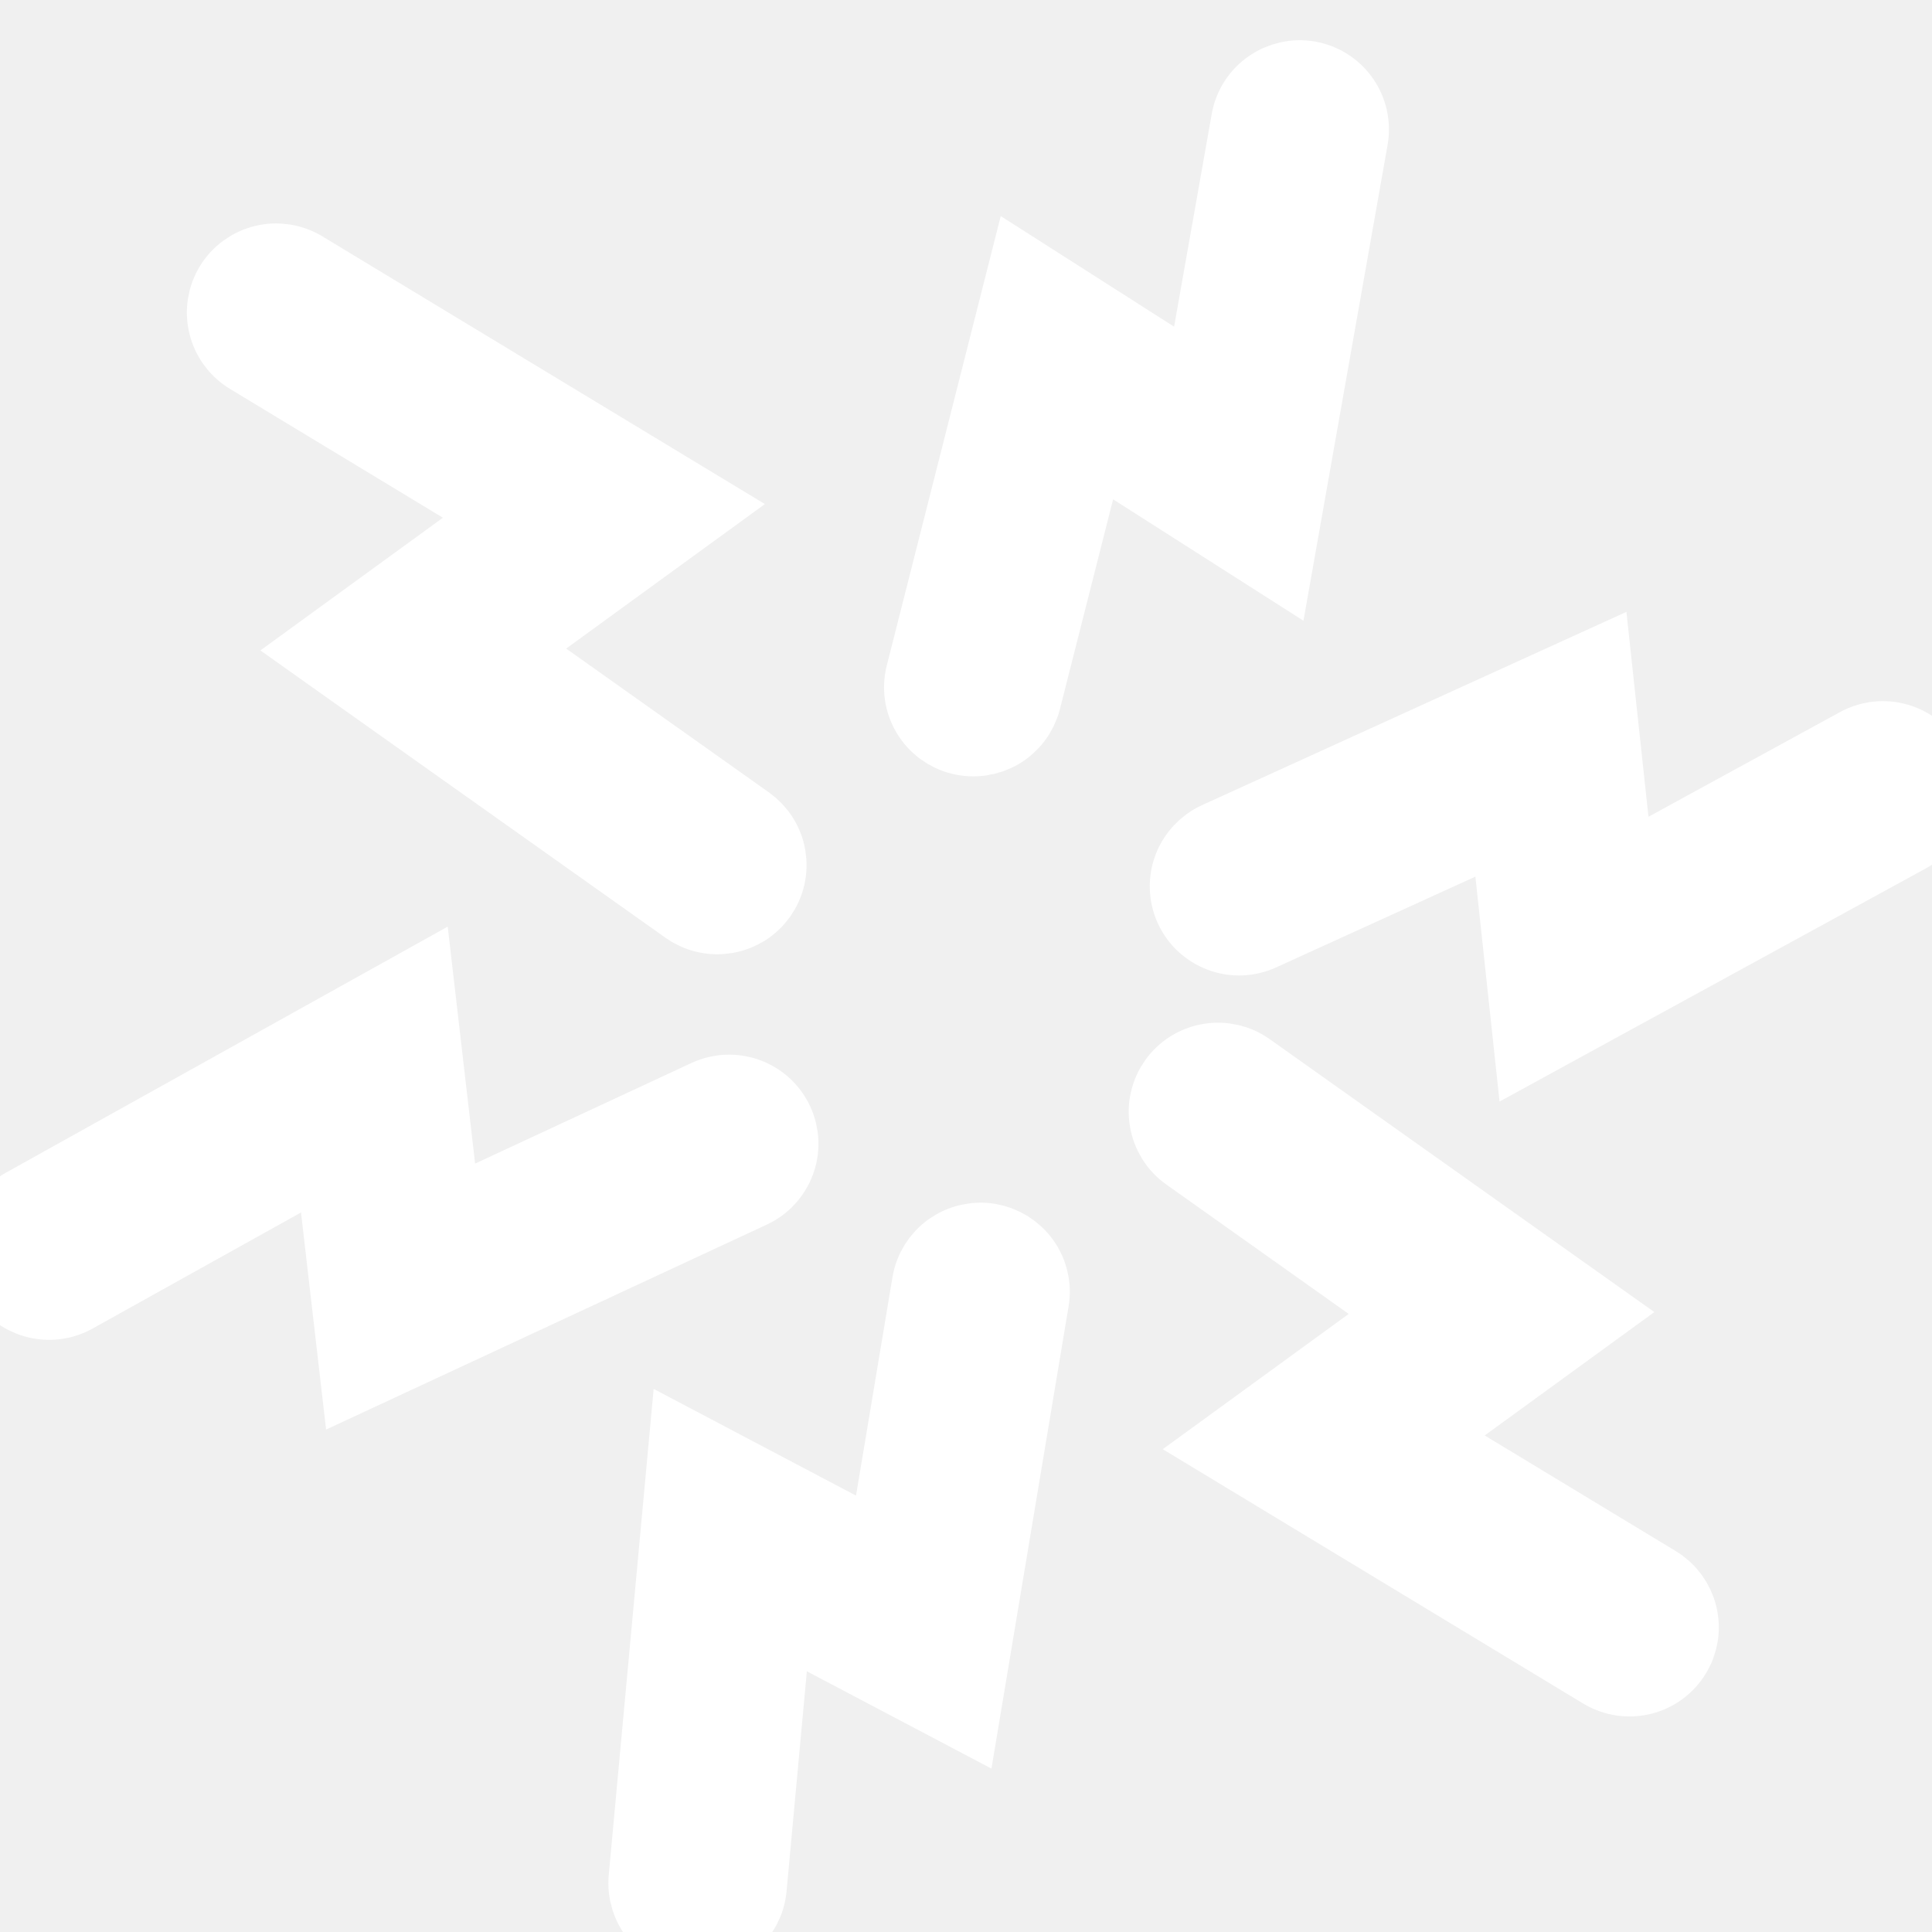
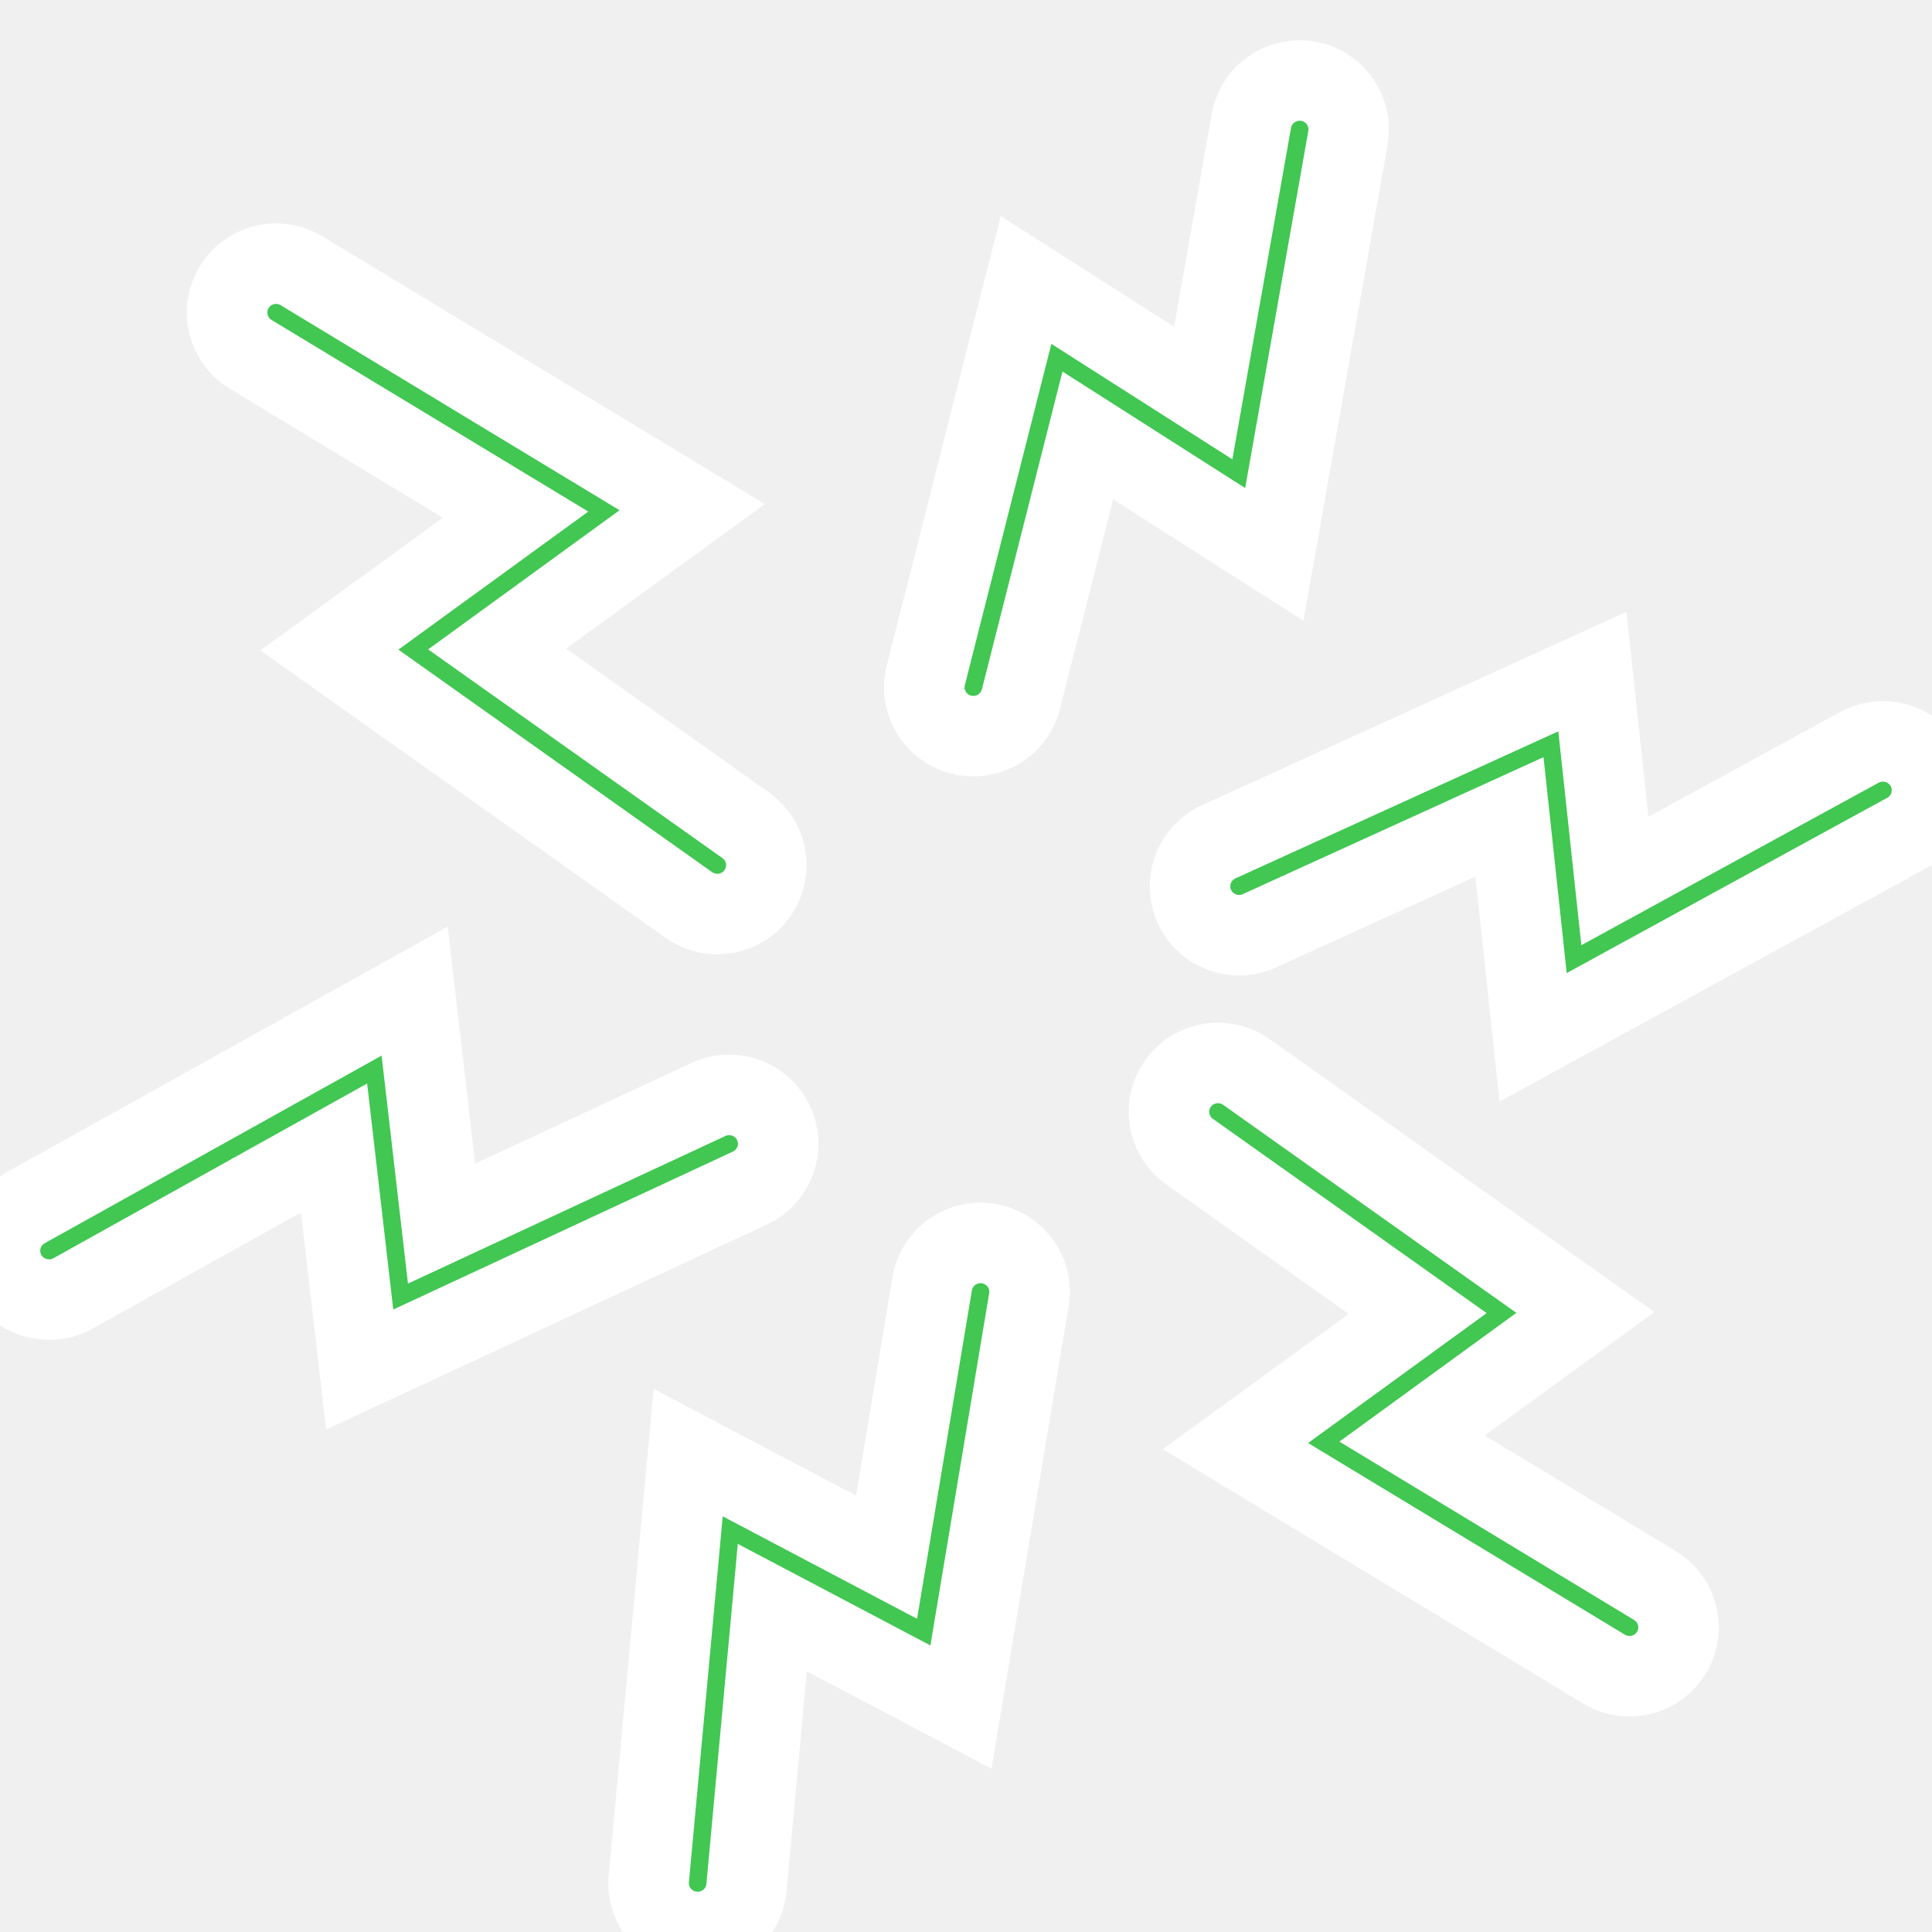
- <svg xmlns="http://www.w3.org/2000/svg" width="24" height="24" viewBox="0 0 24 24" fill="none">
+ <svg xmlns="http://www.w3.org/2000/svg" width="24" height="24" viewBox="0 0 24 24" fill="#41c752">
  <g id="healthicons:pain" clip-path="url(#clip0_48_3295)">
-     <path id="Vector" fill-rule="evenodd" clip-rule="evenodd" d="M8.611 23.997C8.531 23.99 8.453 23.967 8.383 23.93C8.312 23.893 8.249 23.842 8.198 23.781C8.147 23.72 8.108 23.649 8.085 23.573C8.061 23.496 8.052 23.416 8.06 23.337L8.549 18.045L11.013 19.344L11.58 15.947C11.606 15.789 11.695 15.647 11.826 15.553C11.892 15.507 11.965 15.474 12.043 15.456C12.121 15.438 12.202 15.435 12.281 15.448C12.36 15.462 12.435 15.49 12.503 15.532C12.571 15.575 12.63 15.63 12.676 15.694C12.723 15.759 12.756 15.833 12.774 15.911C12.792 15.988 12.795 16.069 12.781 16.147L11.937 21.205L9.594 19.97L9.273 23.448C9.266 23.528 9.243 23.605 9.206 23.676C9.168 23.746 9.118 23.809 9.056 23.86C8.994 23.911 8.923 23.949 8.847 23.973C8.771 23.996 8.69 24.005 8.611 23.997ZM0.077 15.833C0.038 15.764 0.014 15.687 0.004 15.608C-0.005 15.529 0.001 15.448 0.023 15.372C0.045 15.295 0.082 15.223 0.131 15.161C0.181 15.098 0.242 15.046 0.312 15.007L5.151 12.312L5.485 15.2L8.801 13.658C8.947 13.59 9.115 13.583 9.266 13.638C9.418 13.693 9.542 13.806 9.61 13.952C9.678 14.098 9.686 14.265 9.63 14.416C9.575 14.567 9.462 14.691 9.315 14.759L4.468 17.013L4.15 14.261L0.907 16.067C0.766 16.146 0.599 16.165 0.444 16.121C0.288 16.077 0.156 15.974 0.077 15.833ZM2.909 3.568C2.993 3.43 3.128 3.332 3.285 3.293C3.442 3.255 3.608 3.28 3.746 3.364L8.599 6.3L6.176 8.062L9.264 10.252C9.329 10.299 9.384 10.357 9.427 10.425C9.469 10.492 9.498 10.568 9.511 10.646C9.524 10.725 9.522 10.805 9.504 10.883C9.486 10.961 9.453 11.034 9.407 11.099C9.36 11.164 9.302 11.22 9.234 11.262C9.166 11.304 9.09 11.333 9.011 11.346C8.933 11.359 8.852 11.357 8.774 11.339C8.696 11.321 8.622 11.288 8.557 11.242L4.092 8.075L6.405 6.393L3.114 4.402C2.976 4.318 2.877 4.183 2.839 4.027C2.8 3.871 2.826 3.706 2.909 3.568ZM16.251 1.009C16.41 1.037 16.551 1.127 16.644 1.259C16.736 1.391 16.773 1.554 16.745 1.712L15.83 6.887L13.513 5.409L12.681 8.69C12.64 8.845 12.54 8.978 12.402 9.06C12.263 9.141 12.098 9.165 11.942 9.126C11.786 9.087 11.652 8.988 11.569 8.85C11.486 8.713 11.461 8.548 11.5 8.392L12.746 3.478L14.947 4.882L15.545 1.502C15.559 1.423 15.588 1.348 15.631 1.281C15.674 1.214 15.73 1.155 15.796 1.11C15.861 1.064 15.935 1.032 16.014 1.014C16.092 0.997 16.172 0.995 16.251 1.009ZM23.925 9.525C23.963 9.595 23.988 9.672 23.996 9.751C24.005 9.83 23.998 9.91 23.976 9.987C23.953 10.063 23.916 10.135 23.866 10.197C23.816 10.259 23.754 10.311 23.684 10.349L19.045 12.886L18.751 10.148L15.646 11.562C15.499 11.63 15.331 11.636 15.18 11.579C15.028 11.523 14.905 11.409 14.838 11.263C14.771 11.116 14.765 10.949 14.821 10.798C14.878 10.647 14.992 10.524 15.139 10.457L19.781 8.343L20.061 10.944L23.098 9.284C23.24 9.207 23.406 9.189 23.561 9.234C23.716 9.279 23.847 9.384 23.925 9.525ZM20.763 20.53C20.679 20.668 20.544 20.767 20.387 20.805C20.231 20.843 20.065 20.818 19.927 20.735L15.347 17.964L17.611 16.317L14.777 14.306C14.712 14.26 14.656 14.201 14.614 14.134C14.572 14.066 14.543 13.991 14.53 13.912C14.516 13.834 14.518 13.753 14.537 13.675C14.554 13.598 14.588 13.524 14.634 13.459C14.728 13.328 14.87 13.239 15.029 13.213C15.108 13.199 15.189 13.202 15.267 13.22C15.345 13.237 15.418 13.27 15.484 13.317L19.694 16.304L17.541 17.87L20.558 19.696C20.627 19.738 20.686 19.792 20.734 19.856C20.781 19.921 20.815 19.994 20.834 20.071C20.853 20.148 20.857 20.229 20.845 20.308C20.832 20.387 20.805 20.462 20.763 20.53Z" fill="white" stroke="white" />
+     <path id="Vector" fill-rule="evenodd" clip-rule="evenodd" d="M8.611 23.997C8.531 23.99 8.453 23.967 8.383 23.93C8.312 23.893 8.249 23.842 8.198 23.781C8.147 23.72 8.108 23.649 8.085 23.573C8.061 23.496 8.052 23.416 8.06 23.337L8.549 18.045L11.013 19.344L11.58 15.947C11.606 15.789 11.695 15.647 11.826 15.553C11.892 15.507 11.965 15.474 12.043 15.456C12.121 15.438 12.202 15.435 12.281 15.448C12.36 15.462 12.435 15.49 12.503 15.532C12.571 15.575 12.63 15.63 12.676 15.694C12.723 15.759 12.756 15.833 12.774 15.911C12.792 15.988 12.795 16.069 12.781 16.147L11.937 21.205L9.594 19.97L9.273 23.448C9.266 23.528 9.243 23.605 9.206 23.676C9.168 23.746 9.118 23.809 9.056 23.86C8.994 23.911 8.923 23.949 8.847 23.973C8.771 23.996 8.69 24.005 8.611 23.997ZM0.077 15.833C0.038 15.764 0.014 15.687 0.004 15.608C-0.005 15.529 0.001 15.448 0.023 15.372C0.045 15.295 0.082 15.223 0.131 15.161C0.181 15.098 0.242 15.046 0.312 15.007L5.151 12.312L5.485 15.2L8.801 13.658C8.947 13.59 9.115 13.583 9.266 13.638C9.418 13.693 9.542 13.806 9.61 13.952C9.678 14.098 9.686 14.265 9.63 14.416C9.575 14.567 9.462 14.691 9.315 14.759L4.468 17.013L4.15 14.261L0.907 16.067C0.766 16.146 0.599 16.165 0.444 16.121C0.288 16.077 0.156 15.974 0.077 15.833ZM2.909 3.568C2.993 3.43 3.128 3.332 3.285 3.293C3.442 3.255 3.608 3.28 3.746 3.364L8.599 6.3L6.176 8.062L9.264 10.252C9.329 10.299 9.384 10.357 9.427 10.425C9.469 10.492 9.498 10.568 9.511 10.646C9.524 10.725 9.522 10.805 9.504 10.883C9.486 10.961 9.453 11.034 9.407 11.099C9.36 11.164 9.302 11.22 9.234 11.262C9.166 11.304 9.09 11.333 9.011 11.346C8.933 11.359 8.852 11.357 8.774 11.339C8.696 11.321 8.622 11.288 8.557 11.242L4.092 8.075L6.405 6.393L3.114 4.402C2.976 4.318 2.877 4.183 2.839 4.027C2.8 3.871 2.826 3.706 2.909 3.568ZM16.251 1.009C16.41 1.037 16.551 1.127 16.644 1.259C16.736 1.391 16.773 1.554 16.745 1.712L15.83 6.887L13.513 5.409L12.681 8.69C12.64 8.845 12.54 8.978 12.402 9.06C12.263 9.141 12.098 9.165 11.942 9.126C11.786 9.087 11.652 8.988 11.569 8.85C11.486 8.713 11.461 8.548 11.5 8.392L12.746 3.478L14.947 4.882L15.545 1.502C15.559 1.423 15.588 1.348 15.631 1.281C15.674 1.214 15.73 1.155 15.796 1.11C15.861 1.064 15.935 1.032 16.014 1.014C16.092 0.997 16.172 0.995 16.251 1.009ZM23.925 9.525C23.963 9.595 23.988 9.672 23.996 9.751C24.005 9.83 23.998 9.91 23.976 9.987C23.953 10.063 23.916 10.135 23.866 10.197C23.816 10.259 23.754 10.311 23.684 10.349L19.045 12.886L18.751 10.148L15.646 11.562C15.499 11.63 15.331 11.636 15.18 11.579C15.028 11.523 14.905 11.409 14.838 11.263C14.771 11.116 14.765 10.949 14.821 10.798C14.878 10.647 14.992 10.524 15.139 10.457L19.781 8.343L20.061 10.944L23.098 9.284C23.24 9.207 23.406 9.189 23.561 9.234C23.716 9.279 23.847 9.384 23.925 9.525ZM20.763 20.53C20.679 20.668 20.544 20.767 20.387 20.805C20.231 20.843 20.065 20.818 19.927 20.735L15.347 17.964L17.611 16.317L14.777 14.306C14.712 14.26 14.656 14.201 14.614 14.134C14.572 14.066 14.543 13.991 14.53 13.912C14.516 13.834 14.518 13.753 14.537 13.675C14.554 13.598 14.588 13.524 14.634 13.459C14.728 13.328 14.87 13.239 15.029 13.213C15.108 13.199 15.189 13.202 15.267 13.22C15.345 13.237 15.418 13.27 15.484 13.317L19.694 16.304L17.541 17.87L20.558 19.696C20.627 19.738 20.686 19.792 20.734 19.856C20.781 19.921 20.815 19.994 20.834 20.071C20.853 20.148 20.857 20.229 20.845 20.308C20.832 20.387 20.805 20.462 20.763 20.53Z" fill="#41c752" stroke="white" />
  </g>
  <defs>
    <clipPath id="clip0_48_3295">
-       <rect width="24" height="24" fill="white" />
+       <rect width="24" height="24" fill="#41c752" />
    </clipPath>
  </defs>
</svg>
